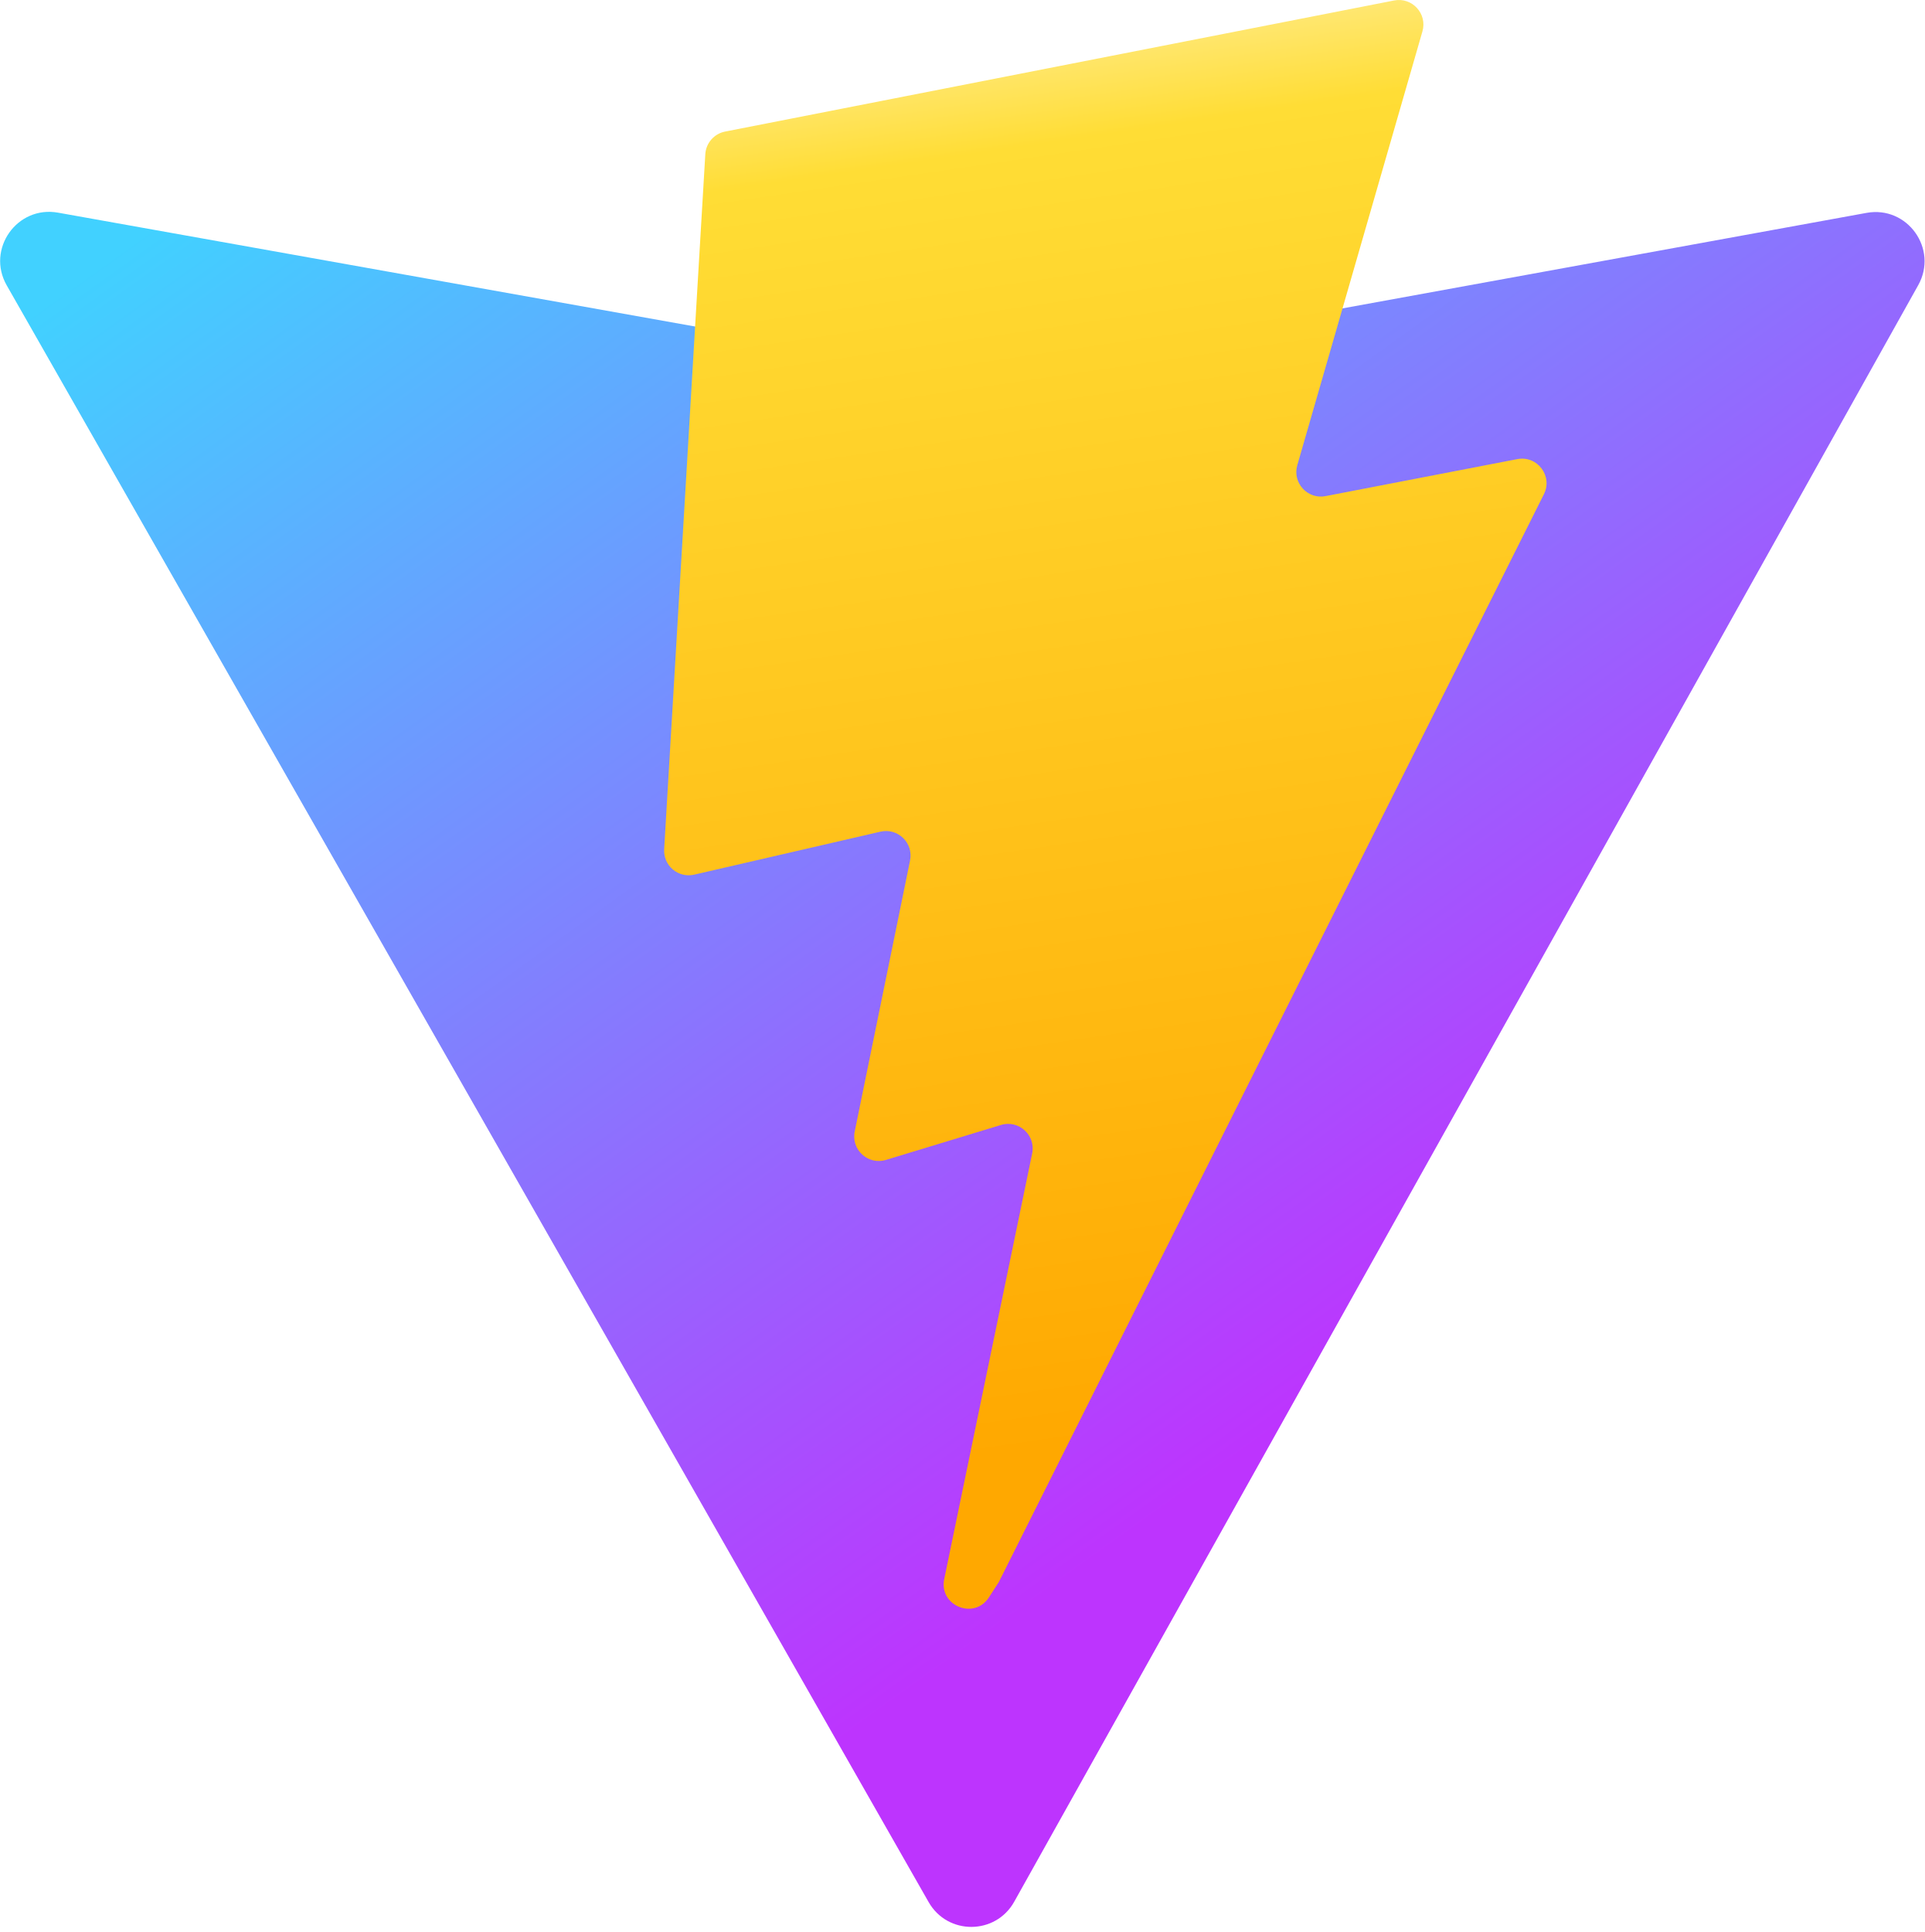
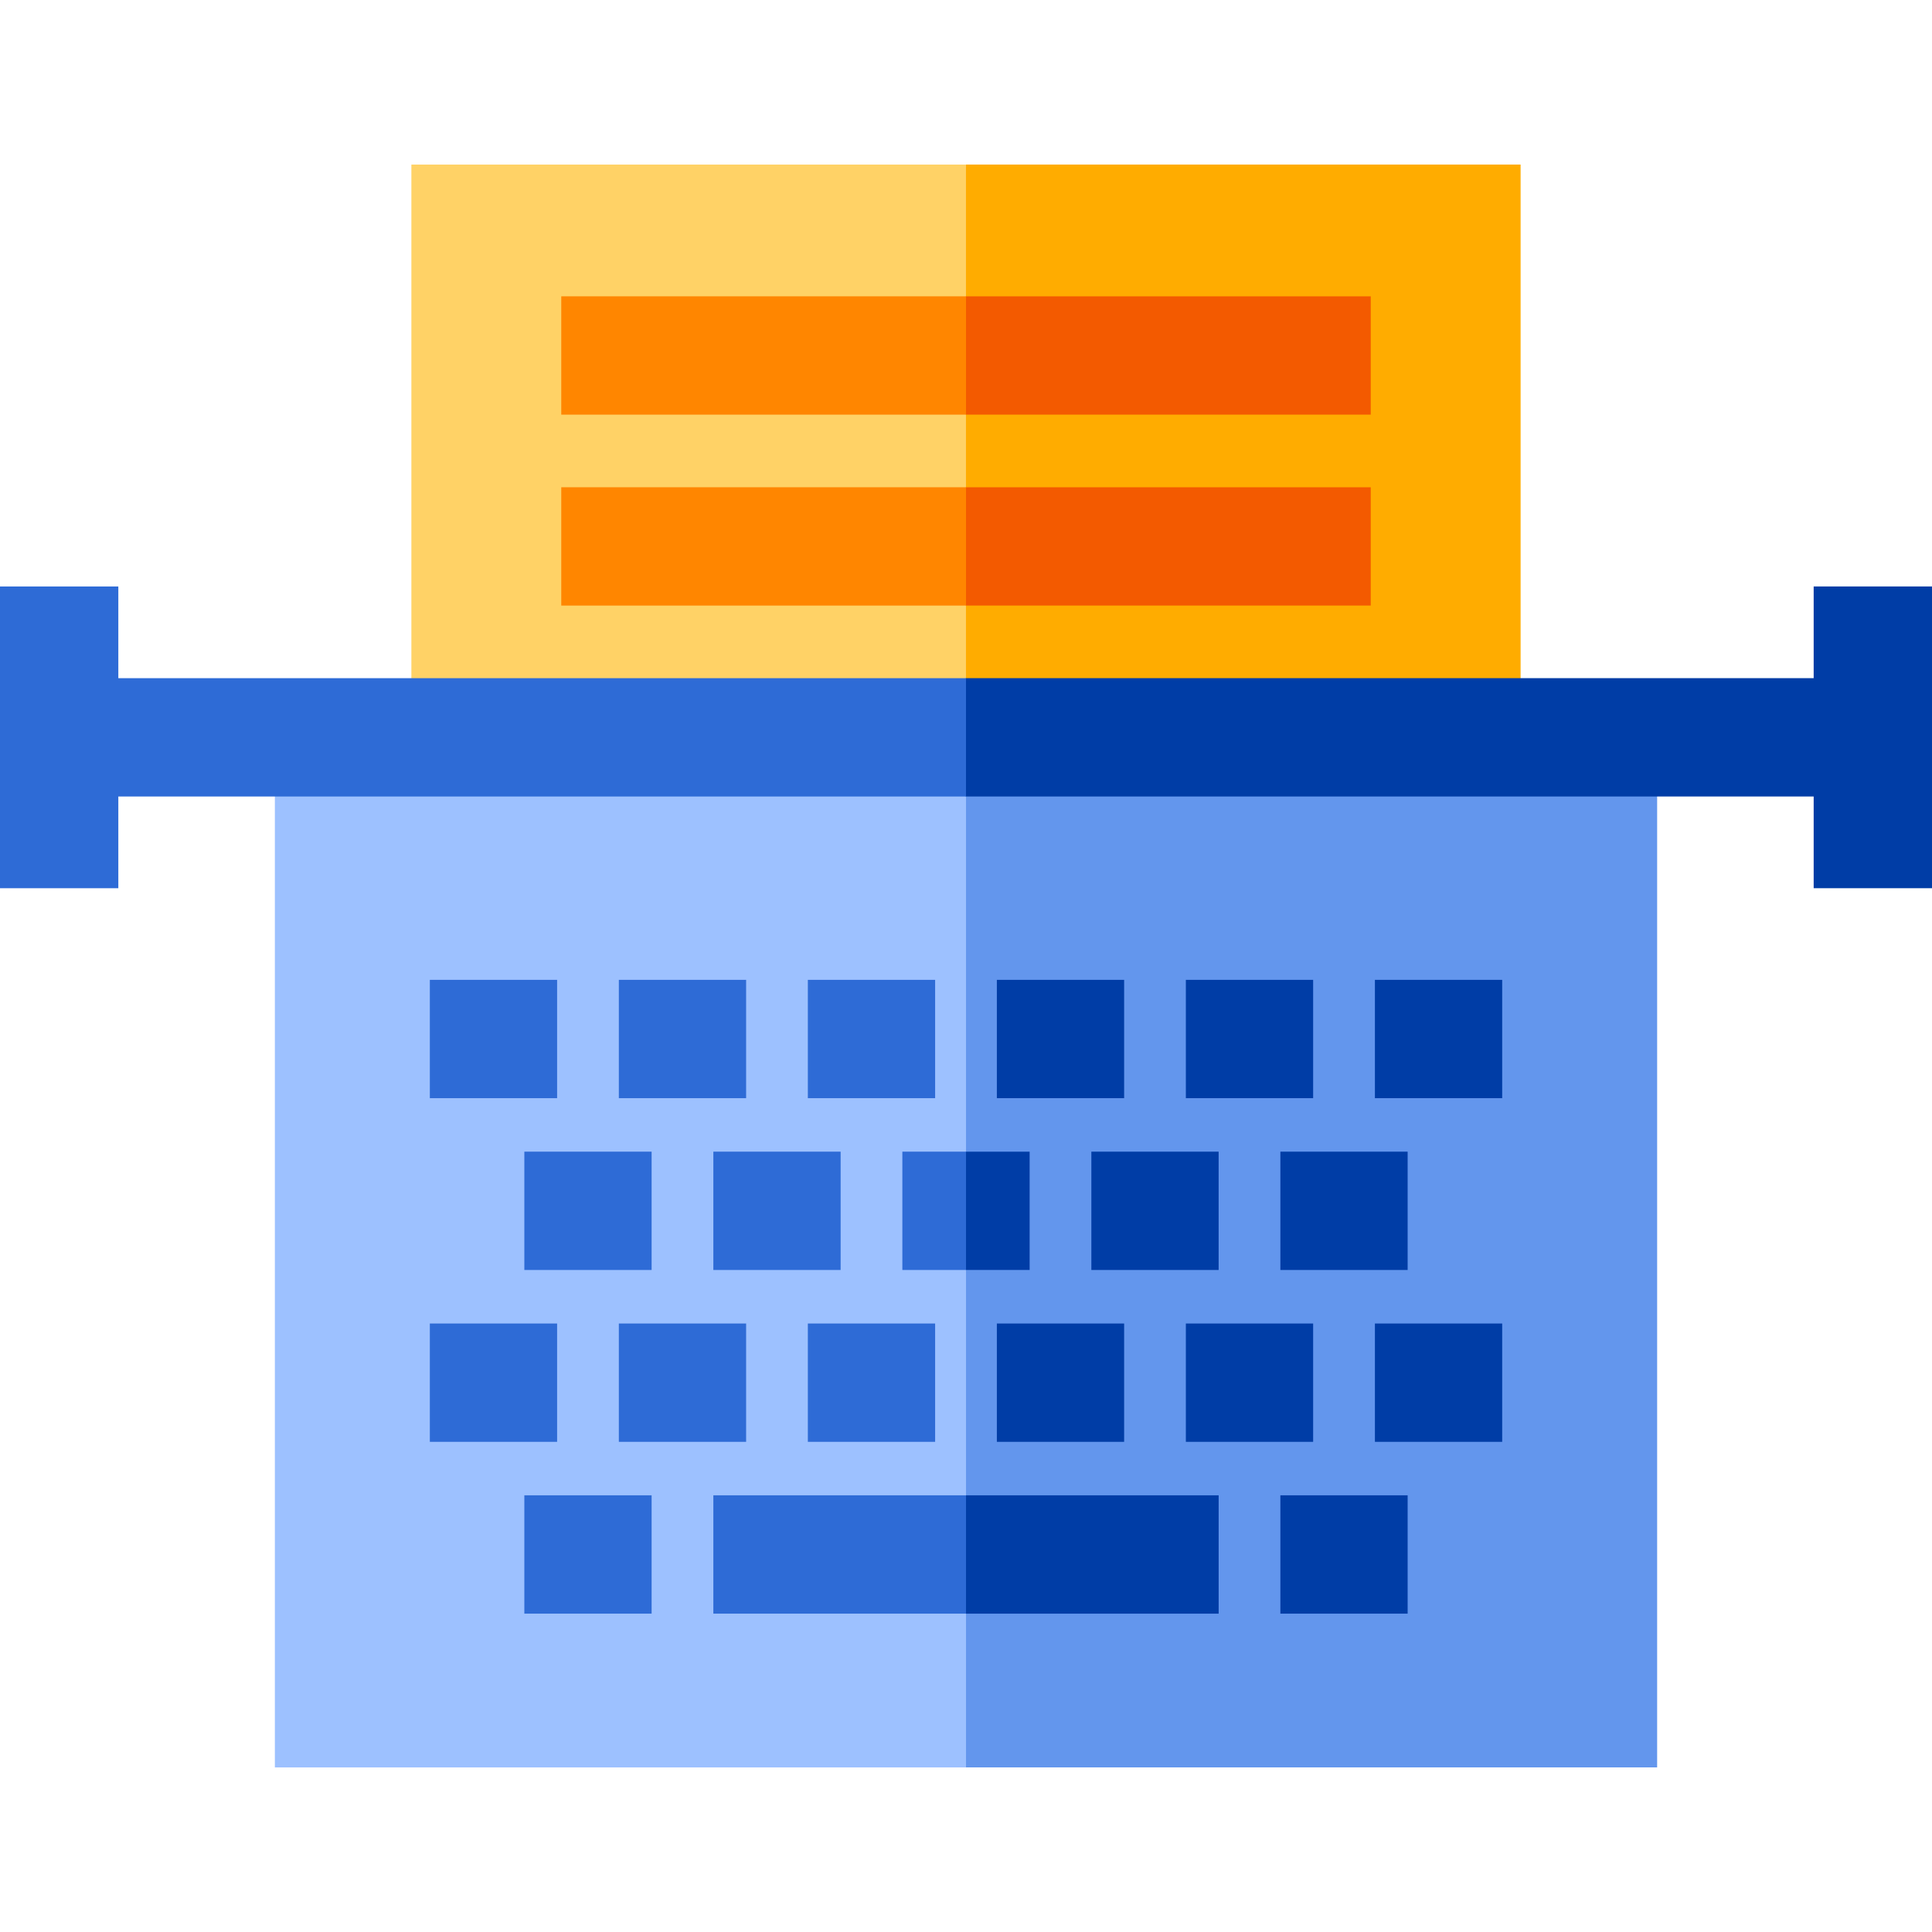
- <svg xmlns="http://www.w3.org/2000/svg" aria-hidden="true" role="img" class="iconify iconify--logos" width="31.88" height="32" preserveAspectRatio="xMidYMid meet" viewBox="0 0 256 257">
-   <defs>
-     <linearGradient id="IconifyId1813088fe1fbc01fb466" x1="-.828%" x2="57.636%" y1="7.652%" y2="78.411%">
-       <stop offset="0%" stop-color="#41D1FF" />
-       <stop offset="100%" stop-color="#BD34FE" />
-     </linearGradient>
-     <linearGradient id="IconifyId1813088fe1fbc01fb467" x1="43.376%" x2="50.316%" y1="2.242%" y2="89.03%">
-       <stop offset="0%" stop-color="#FFEA83" />
-       <stop offset="8.333%" stop-color="#FFDD35" />
-       <stop offset="100%" stop-color="#FFA800" />
-     </linearGradient>
-   </defs>
-   <path fill="url(#IconifyId1813088fe1fbc01fb466)" d="M255.153 37.938L134.897 252.976c-2.483 4.44-8.862 4.466-11.382.048L.875 37.958c-2.746-4.814 1.371-10.646 6.827-9.67l120.385 21.517a6.537 6.537 0 0 0 2.322-.004l117.867-21.483c5.438-.991 9.574 4.796 6.877 9.62Z" />
-   <path fill="url(#IconifyId1813088fe1fbc01fb467)" d="M185.432.063L96.44 17.501a3.268 3.268 0 0 0-2.634 3.014l-5.474 92.456a3.268 3.268 0 0 0 3.997 3.378l24.777-5.718c2.318-.535 4.413 1.507 3.936 3.838l-7.361 36.047c-.495 2.426 1.782 4.5 4.151 3.78l15.304-4.649c2.372-.72 4.652 1.36 4.15 3.788l-11.698 56.621c-.732 3.542 3.979 5.473 5.943 2.437l1.313-2.028l72.516-144.72c1.215-2.423-.88-5.186-3.54-4.672l-25.505 4.922c-2.396.462-4.435-1.77-3.759-4.114l16.646-57.705c.677-2.35-1.37-4.583-3.769-4.113Z" />
+ <svg xmlns="http://www.w3.org/2000/svg" version="1.1" id="Layer_1" viewBox="0 0 512 512" xml:space="preserve">
+   <polygon style="fill:#6396ED;" points="439.158,195.404 256,195.404 235.095,331.893 256,468.382 439.158,468.382 " />
+   <rect x="72.844" y="195.408" style="fill:#9DC1FF;" width="183.16" height="272.978" />
+   <polygon style="fill:#FFAC00;" points="402.976,43.614 256,43.614 235.095,119.509 256,195.404 402.976,195.404 " />
+   <rect x="109.02" y="43.614" style="fill:#FFD266;" width="146.973" height="151.792" />
+   <g>
+     <rect x="138.956" y="305.201" style="fill:#2E6BD6;" width="33.73" height="31.358" />
+     <rect x="189.044" y="305.201" style="fill:#2E6BD6;" width="33.73" height="31.358" />
+   </g>
+   <g>
+     <rect x="289.221" y="305.201" style="fill:#003DA6;" width="33.73" height="31.358" />
+     <rect x="339.31" y="305.201" style="fill:#003DA6;" width="33.73" height="31.358" />
+   </g>
+   <g>
+     <rect x="164" y="350.743" style="fill:#2E6BD6;" width="33.73" height="31.358" />
+     <rect x="214.089" y="350.743" style="fill:#2E6BD6;" width="33.73" height="31.358" />
+     <rect x="113.912" y="350.743" style="fill:#2E6BD6;" width="33.73" height="31.358" />
+   </g>
+   <g>
+     <rect x="264.177" y="350.743" style="fill:#003DA6;" width="33.73" height="31.358" />
+     <rect x="314.266" y="350.743" style="fill:#003DA6;" width="33.73" height="31.358" />
+     <rect x="364.364" y="350.743" style="fill:#003DA6;" width="33.73" height="31.358" />
+   </g>
+   <rect x="138.956" y="396.274" style="fill:#2E6BD6;" width="33.73" height="31.358" />
+   <rect x="339.31" y="396.274" style="fill:#003DA6;" width="33.73" height="31.358" />
+   <g>
+     <rect x="164" y="259.67" style="fill:#2E6BD6;" width="33.73" height="31.358" />
+     <rect x="214.089" y="259.67" style="fill:#2E6BD6;" width="33.73" height="31.358" />
+     <rect x="113.912" y="259.67" style="fill:#2E6BD6;" width="33.73" height="31.358" />
+   </g>
+   <g>
+     <rect x="264.177" y="259.67" style="fill:#003DA6;" width="33.73" height="31.358" />
+     <rect x="314.266" y="259.67" style="fill:#003DA6;" width="33.73" height="31.358" />
+     <rect x="364.364" y="259.67" style="fill:#003DA6;" width="33.73" height="31.358" />
+     <polygon style="fill:#003DA6;" points="480.642,155.421 480.642,179.725 256,179.725 235.095,195.404 256,211.082 480.642,211.082    480.642,235.386 512,235.386 512,155.421  " />
+   </g>
+   <polygon style="fill:#2E6BD6;" points="31.358,179.725 31.358,155.421 0,155.421 0,235.386 31.358,235.386 31.358,211.082   256,211.082 256,179.725 " />
+   <polygon style="fill:#F35A00;" points="363.264,78.532 256,78.532 245.547,94.211 256,109.889 363.264,109.889 " />
+   <rect x="148.739" y="78.528" style="fill:#FF8600;" width="107.264" height="31.358" />
+   <polygon style="fill:#F35A00;" points="363.264,129.128 256,129.128 245.547,144.807 256,160.486 363.264,160.486 " />
+   <rect x="148.739" y="129.128" style="fill:#FF8600;" width="107.264" height="31.358" />
+   <polygon style="fill:#003DA6;" points="322.956,396.277 256,396.277 235.095,411.956 256,427.635 322.956,427.635 " />
+   <rect x="189.044" y="396.274" style="fill:#2E6BD6;" width="66.959" height="31.358" />
+   <polygon style="fill:#003DA6;" points="272.866,305.203 256,305.203 245.547,320.882 256,336.561 272.866,336.561 " />
+   <rect x="239.133" y="305.201" style="fill:#2E6BD6;" width="16.87" height="31.358" />
</svg>
